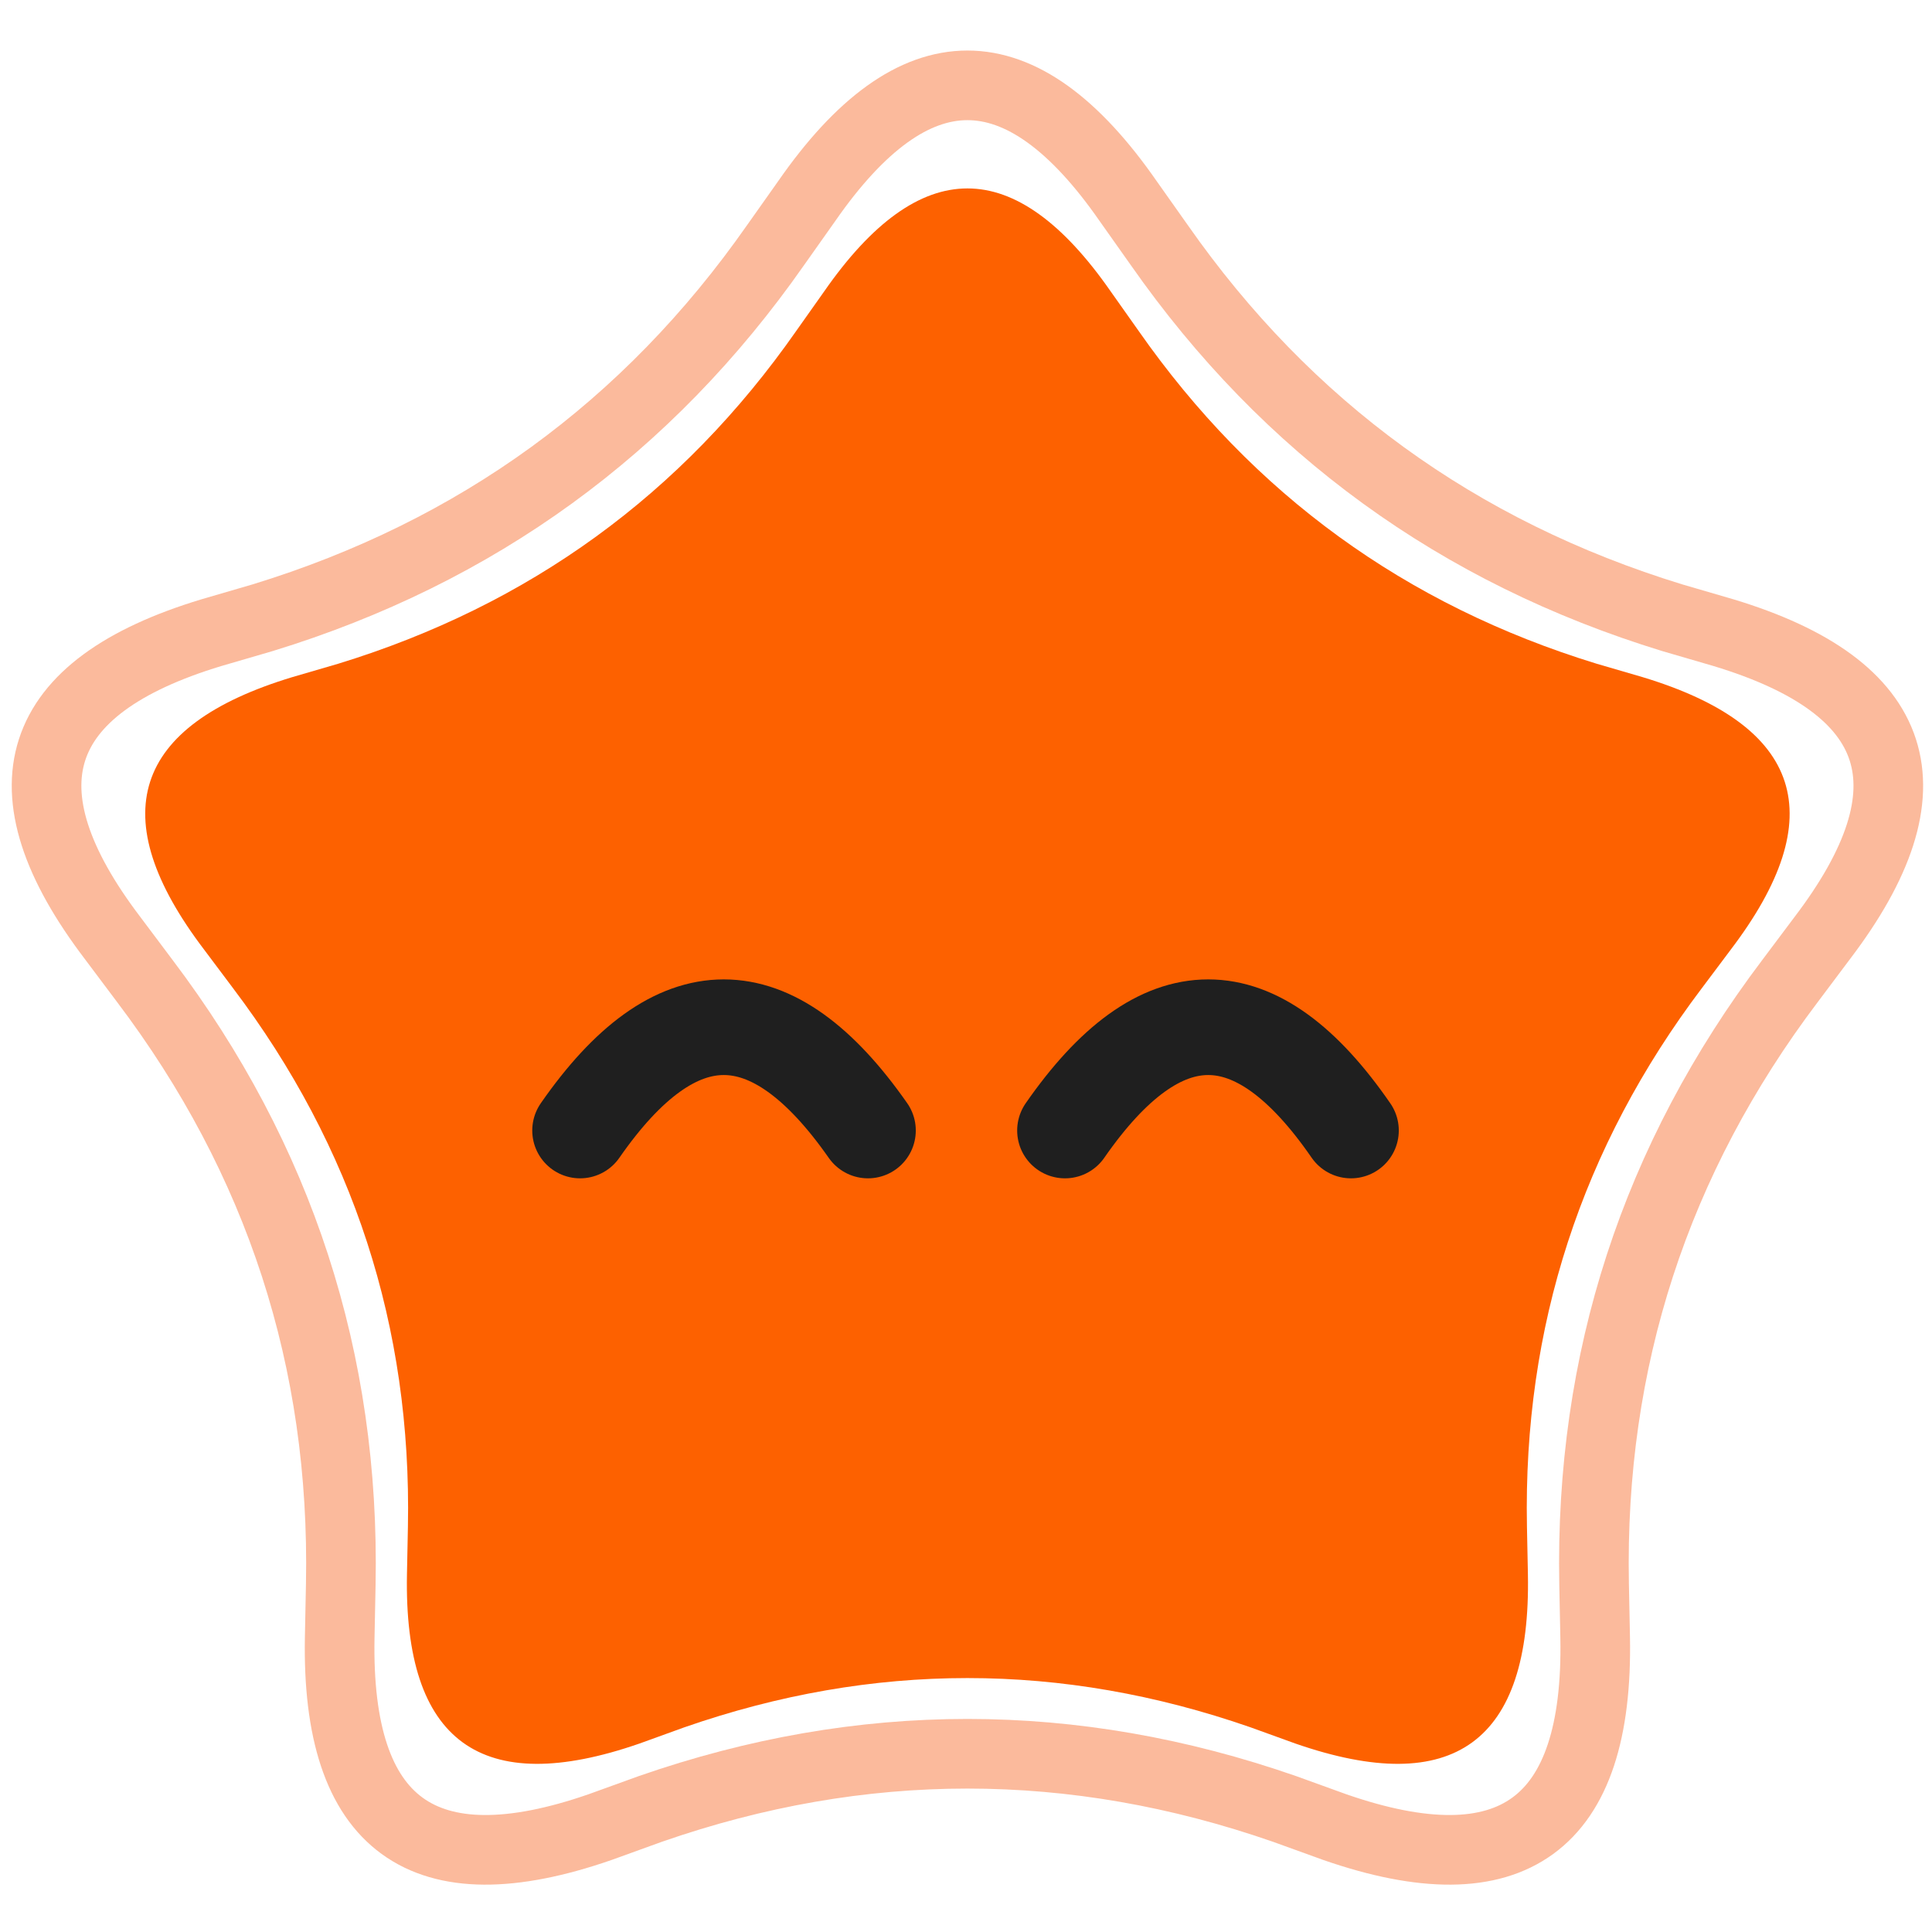
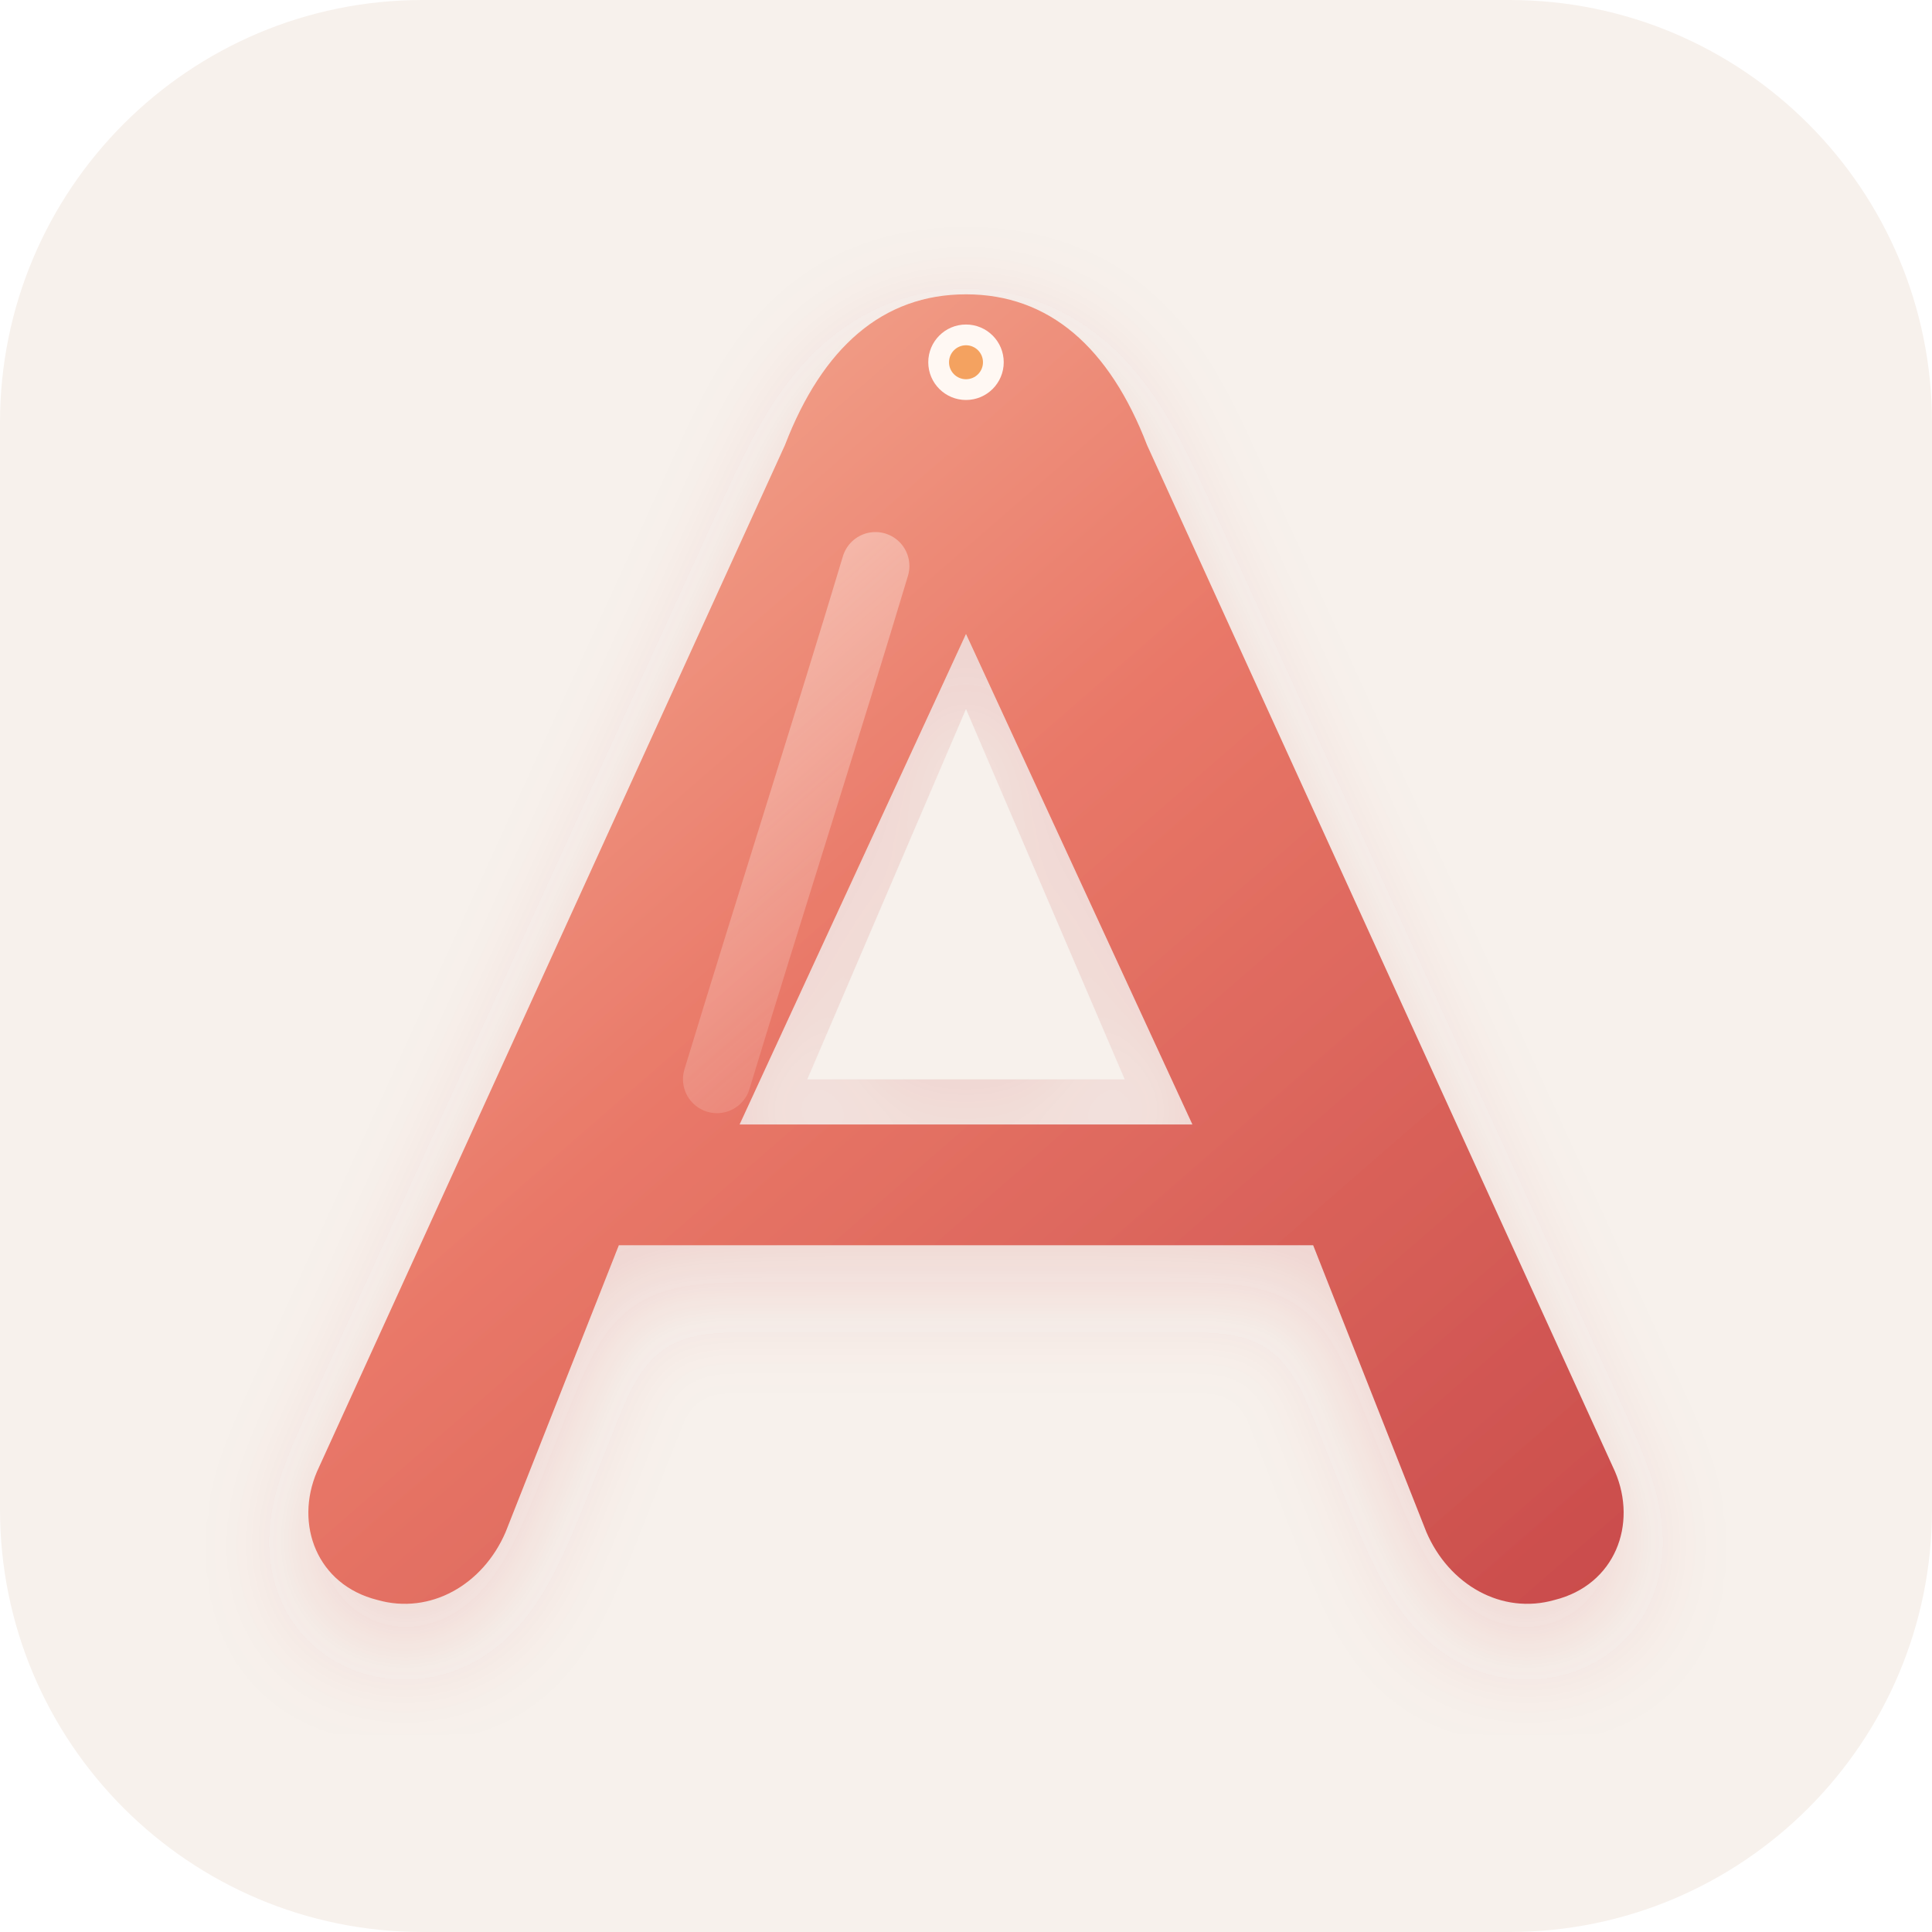
- <svg xmlns="http://www.w3.org/2000/svg" viewBox="58.85 50.5 202 202" width="512" height="512">
-   <path d="M145 81 Q160 59.4 175 81 L177.9 85.1 Q195.8 110.7 225.8 119.9 L230.6 121.3 Q255.7 128.9 239.8 149.8 L236.8 153.8 Q217.9 178.8 218.5 210.1 L218.6 215.1 Q219.1 241.4 194.3 232.8 L189.6 231.1 Q160 220.8 130.4 231.1 L125.7 232.8 Q100.9 241.4 101.4 215.1 L101.5 210.1 Q102.1 178.8 83.2 153.8 L80.2 149.8 Q64.3 128.9 89.4 121.3 L94.2 119.9 Q124.2 110.7 142.1 85.1 Z" fill="none" stroke="#FBBA9C" stroke-width="6.5" stroke-linejoin="round" transform="translate(160 160) scale(1.12) translate(-160 -160)" />
-   <path d="M145 81 Q160 59.4 175 81 L177.9 85.1 Q195.8 110.7 225.8 119.9 L230.6 121.3 Q255.7 128.9 239.8 149.8 L236.8 153.8 Q217.9 178.8 218.5 210.1 L218.6 215.1 Q219.1 241.4 194.3 232.8 L189.6 231.1 Q160 220.8 130.4 231.1 L125.7 232.8 Q100.9 241.4 101.4 215.1 L101.5 210.1 Q102.1 178.8 83.2 153.8 L80.2 149.8 Q64.3 128.9 89.4 121.3 L94.2 119.9 Q124.2 110.7 142.1 85.1 Z" fill="#FD6100" />
-   <path d="M119.5 168.7 Q134.5 147.1 149.6 168.7 M170.2 168.7 Q185.2 147.1 200.1 168.7" fill="none" stroke="#1F1F1F" stroke-width="10" stroke-linecap="round" />
+ <svg xmlns="http://www.w3.org/2000/svg" viewBox="0 0 512 512" width="512" height="512" role="img" aria-label="AAROHI">
+   <defs>
+     <linearGradient id="aFill" x1="96" y1="72" x2="416" y2="440" gradientUnits="userSpaceOnUse">
+       <stop offset="0%" stop-color="#F6B59A" />
+       <stop offset="45%" stop-color="#E97868" />
+       <stop offset="100%" stop-color="#C94B4B" />
+     </linearGradient>
+     <linearGradient id="aShine" x1="160" y1="120" x2="300" y2="280" gradientUnits="userSpaceOnUse">
+       <stop offset="0%" stop-color="#FFF6F0" stop-opacity="0.55" />
+       <stop offset="100%" stop-color="#FFF6F0" stop-opacity="0" />
+     </linearGradient>
+     <filter id="soft" x="-10%" y="-10%" width="120%" height="120%">
+       <feDropShadow dx="0" dy="10" stdDeviation="14" flood-color="#C94B4B" flood-opacity="0.18" />
+     </filter>
+   </defs>
+   <rect width="512" height="512" rx="112" fill="#F7F1EC" />
+   <g filter="url(#soft)">
+     <path fill="url(#aFill)" d="M256 78       C278 78 294 92 304 118       L428 390       C434 404 428 420 412 424       C398 428 384 420 378 406       L348 330       H164       L134 406       C128 420 114 428 100 424       C84 420 78 404 84 390       L208 118       C218 92 234 78 256 78 Z       M256 168       L196 298       H316       Z" />
+     <path fill="#F7F1EC" d="M256 188 L214 286 H298 Z" />
+     <path d="M232 150 C220 190 204 240 190 286" fill="none" stroke="url(#aShine)" stroke-width="18" stroke-linecap="round" />
+     <circle cx="256" cy="96" r="10" fill="#FFF8F3" />
+     <circle cx="256" cy="96" r="4.5" fill="#F4A261" />
+   </g>
</svg>
